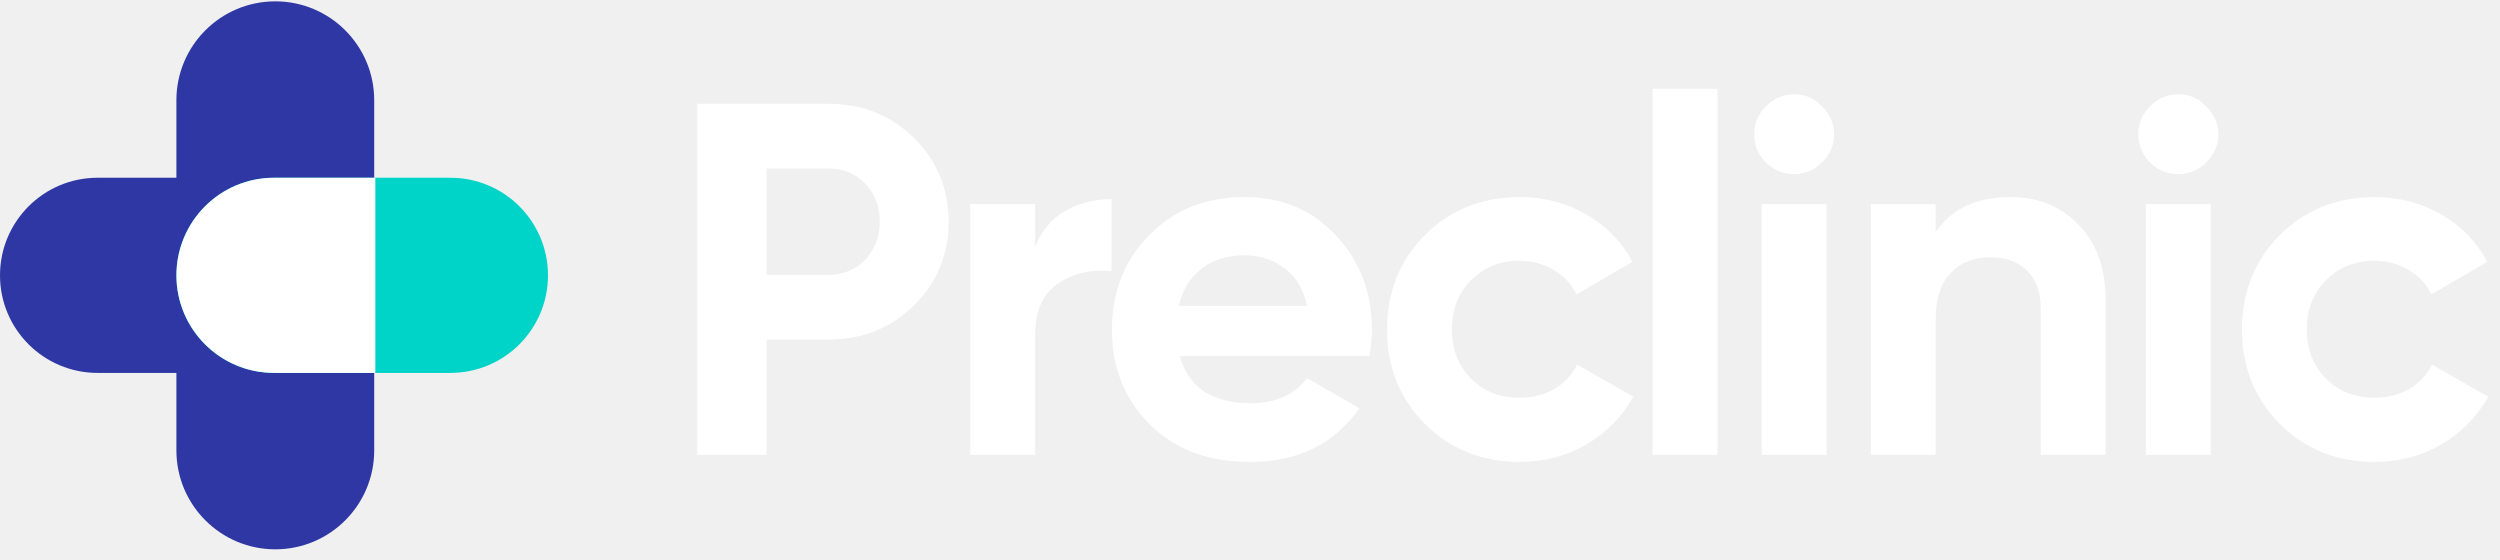
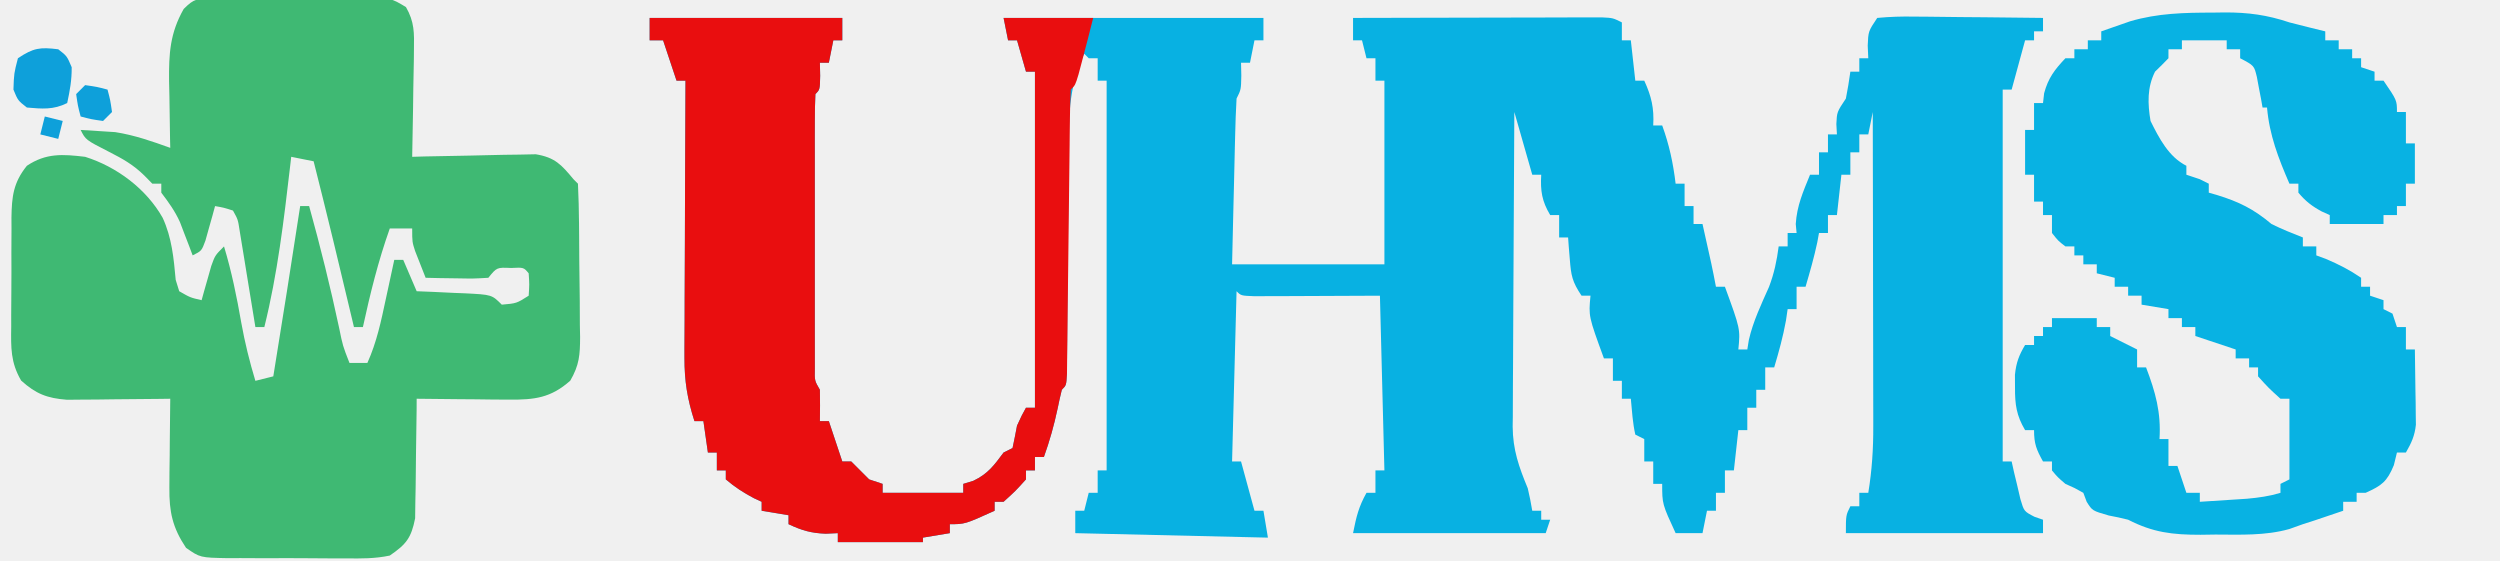
- <svg xmlns="http://www.w3.org/2000/svg" width="134" height="30" viewBox="0 0 134 30" fill="none">
-   <path d="M20.058 24.142C20.058 27.07 17.684 29.444 14.757 29.444C11.829 29.444 9.455 27.07 9.455 24.142L9.455 5.373C9.455 2.445 11.829 0.072 14.757 0.072C17.684 0.072 20.058 2.445 20.058 5.373L20.058 24.142Z" fill="#2E37A4" />
-   <path d="M14.887 9.527C17.776 9.527 20.118 11.869 20.118 14.758C20.118 17.646 17.776 19.988 14.887 19.988L5.231 19.988C2.342 19.988 0 17.646 0 14.758C0 11.869 2.342 9.527 5.231 9.527L14.887 9.527Z" fill="#2E37A4" />
-   <path d="M24.141 9.527C27.03 9.527 29.372 11.869 29.372 14.758C29.372 17.646 27.03 19.988 24.141 19.988L14.686 19.988C11.797 19.988 9.455 17.646 9.455 14.758C9.455 11.869 11.797 9.527 14.686 9.527L24.141 9.527Z" fill="#00D3C7" />
-   <path d="M20.118 9.527L20.118 19.988L14.686 19.988C11.798 19.988 9.456 17.646 9.456 14.758C9.456 11.869 11.798 9.527 14.686 9.527L20.118 9.527Z" fill="white" />
-   <path d="M44.405 5.564C46.219 5.564 47.746 6.174 48.986 7.392C50.225 8.611 50.845 10.107 50.845 11.882C50.845 13.656 50.225 15.152 48.986 16.371C47.746 17.589 46.219 18.199 44.405 18.199H41.091V24.381H37.372V5.564H44.405ZM44.405 14.731C45.195 14.731 45.851 14.462 46.372 13.925C46.893 13.369 47.153 12.688 47.153 11.882C47.153 11.057 46.893 10.376 46.372 9.838C45.851 9.301 45.195 9.032 44.405 9.032H41.091V14.731H44.405Z" fill="white" />
-   <path d="M55.482 13.252C55.806 12.392 56.336 11.747 57.072 11.317C57.827 10.887 58.662 10.672 59.578 10.672V14.543C58.518 14.417 57.566 14.632 56.722 15.188C55.895 15.743 55.482 16.666 55.482 17.957V24.381H52.006V10.941H55.482V13.252Z" fill="white" />
-   <path d="M63.24 19.086C63.707 20.77 64.973 21.613 67.039 21.613C68.368 21.613 69.374 21.165 70.057 20.269L72.859 21.881C71.53 23.799 69.572 24.758 66.985 24.758C64.758 24.758 62.97 24.086 61.623 22.742C60.276 21.398 59.602 19.704 59.602 17.661C59.602 15.636 60.267 13.951 61.596 12.607C62.925 11.245 64.632 10.564 66.716 10.564C68.692 10.564 70.317 11.245 71.593 12.607C72.886 13.969 73.533 15.654 73.533 17.661C73.533 18.109 73.488 18.584 73.398 19.086H63.24ZM63.186 16.398H70.057C69.859 15.484 69.446 14.803 68.817 14.355C68.207 13.907 67.506 13.682 66.716 13.682C65.782 13.682 65.009 13.925 64.398 14.408C63.788 14.874 63.383 15.537 63.186 16.398Z" fill="white" />
-   <path d="M81.459 24.758C79.429 24.758 77.731 24.077 76.366 22.715C75.019 21.353 74.345 19.668 74.345 17.661C74.345 15.654 75.019 13.969 76.366 12.607C77.731 11.245 79.429 10.564 81.459 10.564C82.77 10.564 83.965 10.878 85.043 11.505C86.121 12.132 86.938 12.975 87.495 14.032L84.504 15.779C84.234 15.224 83.821 14.785 83.264 14.462C82.725 14.139 82.115 13.978 81.432 13.978C80.39 13.978 79.528 14.328 78.845 15.027C78.163 15.708 77.821 16.586 77.821 17.661C77.821 18.718 78.163 19.596 78.845 20.295C79.528 20.976 80.39 21.317 81.432 21.317C82.133 21.317 82.752 21.165 83.291 20.86C83.848 20.537 84.261 20.098 84.531 19.543L87.549 21.263C86.956 22.32 86.121 23.172 85.043 23.817C83.965 24.444 82.77 24.758 81.459 24.758Z" fill="white" />
-   <path d="M88.579 24.381V4.758H92.055V24.381H88.579Z" fill="white" />
-   <path d="M96.152 9.328C95.578 9.328 95.075 9.122 94.643 8.709C94.23 8.279 94.024 7.778 94.024 7.204C94.024 6.631 94.23 6.129 94.643 5.699C95.075 5.269 95.578 5.054 96.152 5.054C96.745 5.054 97.248 5.269 97.661 5.699C98.092 6.129 98.308 6.631 98.308 7.204C98.308 7.778 98.092 8.279 97.661 8.709C97.248 9.122 96.745 9.328 96.152 9.328ZM94.428 24.381V10.941H97.904V24.381H94.428Z" fill="white" />
-   <path d="M107.768 10.564C109.241 10.564 110.453 11.057 111.405 12.043C112.376 13.028 112.861 14.39 112.861 16.129V24.381H109.385V16.559C109.385 15.663 109.142 14.982 108.657 14.516C108.172 14.032 107.525 13.79 106.717 13.79C105.819 13.79 105.1 14.068 104.561 14.623C104.022 15.179 103.753 16.012 103.753 17.123V24.381H100.277V10.941H103.753V12.446C104.597 11.191 105.936 10.564 107.768 10.564Z" fill="white" />
-   <path d="M116.745 9.328C116.17 9.328 115.667 9.122 115.236 8.709C114.823 8.279 114.616 7.778 114.616 7.204C114.616 6.631 114.823 6.129 115.236 5.699C115.667 5.269 116.17 5.054 116.745 5.054C117.338 5.054 117.84 5.269 118.254 5.699C118.685 6.129 118.9 6.631 118.9 7.204C118.9 7.778 118.685 8.279 118.254 8.709C117.84 9.122 117.338 9.328 116.745 9.328ZM115.02 24.381V10.941H118.496V24.381H115.02Z" fill="white" />
-   <path d="M127.282 24.758C125.252 24.758 123.555 24.077 122.19 22.715C120.842 21.353 120.169 19.668 120.169 17.661C120.169 15.654 120.842 13.969 122.19 12.607C123.555 11.245 125.252 10.564 127.282 10.564C128.594 10.564 129.788 10.878 130.866 11.505C131.944 12.132 132.761 12.975 133.318 14.032L130.327 15.779C130.058 15.224 129.645 14.785 129.088 14.462C128.549 14.139 127.938 13.978 127.255 13.978C126.214 13.978 125.351 14.328 124.669 15.027C123.986 15.708 123.645 16.586 123.645 17.661C123.645 18.718 123.986 19.596 124.669 20.295C125.351 20.976 126.214 21.317 127.255 21.317C127.956 21.317 128.576 21.165 129.115 20.86C129.672 20.537 130.085 20.098 130.354 19.543L133.372 21.263C132.779 22.32 131.944 23.172 130.866 23.817C129.788 24.444 128.594 24.758 127.282 24.758Z" fill="white" />
+ <svg xmlns="http://www.w3.org/2000/svg" version="1.1" width="558" height="125">
+   <path d="M0 0 C14.19 0 28.38 0 43 0 C43 1.65 43 3.3 43 5 C42.34 5 41.68 5 41 5 C40.67 6.65 40.34 8.3 40 10 C39.34 10 38.68 10 38 10 C38.021 10.969 38.041 11.939 38.062 12.938 C38 16 38 16 37 17 C36.901 18.984 36.872 20.971 36.871 22.957 C36.866 24.869 36.866 24.869 36.861 26.82 C36.863 28.222 36.865 29.625 36.867 31.027 C36.867 32.456 36.866 33.885 36.864 35.313 C36.863 38.312 36.865 41.311 36.87 44.309 C36.875 48.158 36.872 52.006 36.866 55.854 C36.862 58.806 36.864 61.758 36.866 64.71 C36.867 66.129 36.866 67.548 36.864 68.967 C36.861 70.949 36.866 72.931 36.871 74.914 C36.871 76.043 36.872 77.173 36.873 78.337 C36.819 80.975 36.819 80.975 38 83 C38.04 85.333 38.043 87.667 38 90 C38.66 90 39.32 90 40 90 C40.99 92.97 41.98 95.94 43 99 C43.66 99 44.32 99 45 99 C46.333 100.333 47.667 101.667 49 103 C49.99 103.33 50.98 103.66 52 104 C52 104.66 52 105.32 52 106 C57.94 106 63.88 106 70 106 C70 105.34 70 104.68 70 104 C70.743 103.773 71.485 103.546 72.25 103.312 C75.522 101.751 76.86 99.878 79 97 C79.66 96.67 80.32 96.34 81 96 C81.359 94.339 81.689 92.671 82 91 C83.062 88.688 83.062 88.688 84 87 C84.66 87 85.32 87 86 87 C86 62.25 86 37.5 86 12 C85.34 12 84.68 12 84 12 C83.34 9.69 82.68 7.38 82 5 C81.34 5 80.68 5 80 5 C79.505 2.525 79.505 2.525 79 0 C98.14 0 117.28 0 137 0 C137 1.65 137 3.3 137 5 C136.34 5 135.68 5 135 5 C134.67 6.65 134.34 8.3 134 10 C133.34 10 132.68 10 132 10 C132.031 11.423 132.031 11.423 132.062 12.875 C132 16 132 16 131 18 C130.843 20.769 130.742 23.517 130.684 26.289 C130.652 27.517 130.652 27.517 130.621 28.769 C130.555 31.388 130.496 34.006 130.438 36.625 C130.394 38.398 130.351 40.172 130.307 41.945 C130.199 46.297 130.1 50.648 130 55 C141.22 55 152.44 55 164 55 C164 41.47 164 27.94 164 14 C163.34 14 162.68 14 162 14 C162 12.35 162 10.7 162 9 C161.34 9 160.68 9 160 9 C159.67 7.68 159.34 6.36 159 5 C158.34 5 157.68 5 157 5 C157 3.35 157 1.7 157 0 C164.528 -0.023 172.055 -0.041 179.583 -0.052 C183.078 -0.057 186.574 -0.064 190.069 -0.075 C194.085 -0.088 198.101 -0.093 202.117 -0.098 C204.005 -0.105 204.005 -0.105 205.93 -0.113 C207.091 -0.113 208.252 -0.113 209.449 -0.114 C210.475 -0.116 211.501 -0.118 212.558 -0.12 C215 0 215 0 217 1 C217 2.32 217 3.64 217 5 C217.66 5 218.32 5 219 5 C219.33 7.97 219.66 10.94 220 14 C220.66 14 221.32 14 222 14 C223.604 17.508 224.22 20.144 224 24 C224.66 24 225.32 24 226 24 C227.583 28.326 228.451 32.429 229 37 C229.66 37 230.32 37 231 37 C231 38.65 231 40.3 231 42 C231.66 42 232.32 42 233 42 C233 43.32 233 44.64 233 46 C233.66 46 234.32 46 235 46 C237.112 55.41 237.112 55.41 238 60 C238.66 60 239.32 60 240 60 C243.444 69.41 243.444 69.41 243 74 C243.66 74 244.32 74 245 74 C245.113 73.297 245.227 72.595 245.344 71.871 C246.301 67.684 248.106 63.95 249.844 60.035 C250.999 57.004 251.579 54.208 252 51 C252.66 51 253.32 51 254 51 C254 50.01 254 49.02 254 48 C254.66 48 255.32 48 256 48 C255.938 47.34 255.876 46.68 255.812 46 C256.068 41.909 257.457 38.793 259 35 C259.66 35 260.32 35 261 35 C261 33.35 261 31.7 261 30 C261.66 30 262.32 30 263 30 C263 28.68 263 27.36 263 26 C263.66 26 264.32 26 265 26 C264.938 24.855 264.938 24.855 264.875 23.688 C265 21 265 21 267 18 C267.39 16.01 267.732 14.01 268 12 C268.66 12 269.32 12 270 12 C270 11.01 270 10.02 270 9 C270.66 9 271.32 9 272 9 C271.938 7.608 271.938 7.608 271.875 6.188 C272 3 272 3 274 0 C276.837 -0.267 279.454 -0.348 282.289 -0.293 C283.107 -0.289 283.926 -0.284 284.769 -0.28 C287.388 -0.263 290.006 -0.226 292.625 -0.188 C294.398 -0.172 296.172 -0.159 297.945 -0.146 C302.297 -0.113 306.648 -0.062 311 0 C311 0.99 311 1.98 311 3 C310.34 3 309.68 3 309 3 C309 3.66 309 4.32 309 5 C308.34 5 307.68 5 307 5 C305.515 10.445 305.515 10.445 304 16 C303.34 16 302.68 16 302 16 C302 43.39 302 70.78 302 99 C302.66 99 303.32 99 304 99 C304.255 100.156 304.255 100.156 304.516 101.336 C304.758 102.339 305 103.342 305.25 104.375 C305.482 105.373 305.714 106.37 305.953 107.398 C306.762 110.135 306.762 110.135 309.109 111.352 C309.733 111.566 310.357 111.78 311 112 C311 112.99 311 113.98 311 115 C296.48 115 281.96 115 267 115 C267 111 267 111 268 109 C268.66 109 269.32 109 270 109 C270 108.01 270 107.02 270 106 C270.66 106 271.32 106 272 106 C272.823 100.984 273.139 96.131 273.114 91.045 C273.114 89.902 273.114 89.902 273.114 88.737 C273.113 86.242 273.106 83.748 273.098 81.254 C273.096 79.515 273.094 77.776 273.093 76.038 C273.09 71.479 273.08 66.92 273.069 62.362 C273.058 57.703 273.054 53.044 273.049 48.385 C273.038 39.256 273.021 30.128 273 21 C272.67 22.65 272.34 24.3 272 26 C271.34 26 270.68 26 270 26 C270 27.32 270 28.64 270 30 C269.34 30 268.68 30 268 30 C268 31.65 268 33.3 268 35 C267.34 35 266.68 35 266 35 C265.67 37.97 265.34 40.94 265 44 C264.34 44 263.68 44 263 44 C263 45.32 263 46.64 263 48 C262.34 48 261.68 48 261 48 C260.876 48.681 260.752 49.361 260.625 50.062 C259.909 53.428 258.971 56.7 258 60 C257.34 60 256.68 60 256 60 C256 61.65 256 63.3 256 65 C255.34 65 254.68 65 254 65 C253.814 66.268 253.814 66.268 253.625 67.562 C252.972 71.152 252.048 74.508 251 78 C250.34 78 249.68 78 249 78 C249 79.65 249 81.3 249 83 C248.34 83 247.68 83 247 83 C247 84.32 247 85.64 247 87 C246.34 87 245.68 87 245 87 C245 88.65 245 90.3 245 92 C244.34 92 243.68 92 243 92 C242.67 94.97 242.34 97.94 242 101 C241.34 101 240.68 101 240 101 C240 102.65 240 104.3 240 106 C239.34 106 238.68 106 238 106 C238 107.32 238 108.64 238 110 C237.34 110 236.68 110 236 110 C235.67 111.65 235.34 113.3 235 115 C233.02 115 231.04 115 229 115 C226 108.5 226 108.5 226 104 C225.34 104 224.68 104 224 104 C224 102.35 224 100.7 224 99 C223.34 99 222.68 99 222 99 C222 97.35 222 95.7 222 94 C221.34 93.67 220.68 93.34 220 93 C219.406 90.351 219.258 87.708 219 85 C218.34 85 217.68 85 217 85 C217 83.68 217 82.36 217 81 C216.34 81 215.68 81 215 81 C215 79.35 215 77.7 215 76 C214.34 76 213.68 76 213 76 C209.556 66.59 209.556 66.59 210 62 C209.34 62 208.68 62 208 62 C205.892 58.838 205.662 57.493 205.375 53.812 C205.263 52.461 205.263 52.461 205.148 51.082 C205.099 50.395 205.05 49.708 205 49 C204.34 49 203.68 49 203 49 C203 47.35 203 45.7 203 44 C202.34 44 201.68 44 201 44 C199.142 40.865 198.799 38.625 199 35 C198.34 35 197.68 35 197 35 C195.02 28.07 195.02 28.07 193 21 C192.932 30.771 192.877 40.542 192.845 50.313 C192.829 54.851 192.808 59.388 192.774 63.926 C192.741 68.309 192.723 72.692 192.715 77.075 C192.71 78.743 192.699 80.411 192.683 82.079 C192.661 84.425 192.658 86.77 192.659 89.115 C192.649 89.797 192.638 90.479 192.627 91.182 C192.66 96.433 194.03 100.217 196 105 C196.38 106.657 196.738 108.321 197 110 C197.66 110 198.32 110 199 110 C199 110.66 199 111.32 199 112 C199.66 112 200.32 112 201 112 C200.67 112.99 200.34 113.98 200 115 C185.81 115 171.62 115 157 115 C157.751 111.244 158.24 109.168 160 106 C160.66 106 161.32 106 162 106 C162 104.35 162 102.7 162 101 C162.66 101 163.32 101 164 101 C163.67 88.13 163.34 75.26 163 62 C152.843 62.04 152.843 62.04 142.686 62.09 C141.43 62.093 140.173 62.095 138.879 62.098 C136.939 62.106 136.939 62.106 134.959 62.114 C132 62 132 62 131 61 C130.67 73.54 130.34 86.08 130 99 C130.66 99 131.32 99 132 99 C132.99 102.63 133.98 106.26 135 110 C135.66 110 136.32 110 137 110 C137.33 111.98 137.66 113.96 138 116 C123.81 115.67 109.62 115.34 95 115 C95 113.35 95 111.7 95 110 C95.66 110 96.32 110 97 110 C97.495 108.02 97.495 108.02 98 106 C98.66 106 99.32 106 100 106 C100 104.35 100 102.7 100 101 C100.66 101 101.32 101 102 101 C102 72.29 102 43.58 102 14 C101.34 14 100.68 14 100 14 C100 12.35 100 10.7 100 9 C99.34 9 98.68 9 98 9 C97.505 8.505 97.505 8.505 97 8 C93.352 15.571 93.542 22.913 93.523 31.184 C93.509 32.65 93.493 34.115 93.476 35.581 C93.435 39.416 93.409 43.251 93.389 47.086 C93.353 53.248 93.292 59.411 93.23 65.573 C93.211 67.725 93.199 69.877 93.189 72.029 C93.173 73.972 93.173 73.972 93.158 75.955 C93.148 77.674 93.148 77.674 93.138 79.428 C93 82 93 82 92 83 C91.652 84.388 91.347 85.786 91.062 87.188 C90.275 90.894 89.282 94.428 88 98 C87.34 98 86.68 98 86 98 C86 98.99 86 99.98 86 101 C85.34 101 84.68 101 84 101 C84 101.66 84 102.32 84 103 C81.625 105.625 81.625 105.625 79 108 C78.34 108 77.68 108 77 108 C77 108.66 77 109.32 77 110 C70.375 113 70.375 113 67 113 C67 113.66 67 114.32 67 115 C65.02 115.33 63.04 115.66 61 116 C61 116.33 61 116.66 61 117 C54.73 117 48.46 117 42 117 C42 116.34 42 115.68 42 115 C41.113 115.041 40.226 115.082 39.312 115.125 C36.027 115.001 33.946 114.386 31 113 C31 112.34 31 111.68 31 111 C29.02 110.67 27.04 110.34 25 110 C25 109.34 25 108.68 25 108 C24.422 107.732 23.845 107.464 23.25 107.188 C20.944 105.971 18.979 104.697 17 103 C17 102.34 17 101.68 17 101 C16.34 101 15.68 101 15 101 C15 99.68 15 98.36 15 97 C14.34 97 13.68 97 13 97 C12.67 94.69 12.34 92.38 12 90 C11.34 90 10.68 90 10 90 C8.425 85.121 7.754 81.049 7.773 75.871 C7.773 75.197 7.772 74.523 7.772 73.829 C7.773 71.627 7.789 69.425 7.805 67.223 C7.808 65.686 7.811 64.149 7.813 62.612 C7.821 58.586 7.84 54.56 7.863 50.534 C7.883 46.418 7.892 42.302 7.902 38.186 C7.924 30.124 7.958 22.062 8 14 C7.34 14 6.68 14 6 14 C5.01 11.03 4.02 8.06 3 5 C2.01 5 1.02 5 0 5 C0 3.35 0 1.7 0 0 Z " fill="#08B1E2" transform="translate(145,4)" />
+   <path d="M0 0 C1.332 -0.019 1.332 -0.019 2.691 -0.039 C4.133 -0.042 4.133 -0.042 5.604 -0.045 C6.591 -0.052 7.577 -0.059 8.593 -0.066 C10.683 -0.076 12.773 -0.08 14.863 -0.08 C18.061 -0.084 21.258 -0.121 24.456 -0.159 C26.484 -0.165 28.513 -0.169 30.542 -0.17 C31.499 -0.185 32.456 -0.199 33.443 -0.214 C39.946 -0.169 39.946 -0.169 43.316 1.871 C45.229 5.203 45.159 7.631 45.096 11.462 C45.091 12.145 45.085 12.827 45.079 13.53 C45.057 15.701 45.007 17.87 44.956 20.041 C44.935 21.516 44.917 22.991 44.901 24.466 C44.857 28.075 44.788 31.683 44.706 35.291 C45.618 35.264 46.531 35.238 47.472 35.211 C50.873 35.126 54.274 35.063 57.676 35.016 C59.145 34.991 60.615 34.957 62.084 34.913 C64.201 34.852 66.318 34.824 68.436 34.802 C69.709 34.776 70.981 34.75 72.292 34.723 C76.573 35.435 77.976 37.012 80.706 40.291 C81.036 40.621 81.366 40.951 81.706 41.291 C81.844 44.262 81.919 47.208 81.944 50.181 C81.952 51.078 81.96 51.975 81.968 52.899 C81.982 54.802 81.993 56.705 82.001 58.608 C82.018 61.515 82.062 64.42 82.106 67.326 C82.116 69.173 82.125 71.021 82.131 72.869 C82.149 73.737 82.166 74.604 82.184 75.499 C82.17 79.482 82.02 81.747 79.991 85.254 C75.665 89.108 71.993 89.54 66.311 89.486 C65.109 89.479 63.907 89.473 62.668 89.466 C60.8 89.441 60.8 89.441 58.893 89.416 C57.628 89.407 56.363 89.397 55.059 89.388 C51.941 89.365 48.823 89.332 45.706 89.291 C45.701 90.173 45.697 91.056 45.693 91.965 C45.666 95.255 45.617 98.544 45.553 101.833 C45.53 103.254 45.515 104.675 45.51 106.096 C45.501 108.145 45.46 110.191 45.413 112.24 C45.397 113.47 45.381 114.701 45.365 115.969 C44.494 120.356 43.397 121.763 39.706 124.291 C36.444 124.989 33.277 124.968 29.952 124.919 C28.545 124.923 28.545 124.923 27.11 124.927 C25.132 124.926 23.154 124.912 21.177 124.887 C18.149 124.853 15.125 124.867 12.098 124.886 C10.174 124.879 8.25 124.87 6.327 124.857 C5.422 124.862 4.518 124.867 3.587 124.872 C-2.626 124.755 -2.626 124.755 -5.771 122.568 C-8.798 118.044 -9.543 114.54 -9.49 109.115 C-9.483 107.958 -9.477 106.801 -9.47 105.609 C-9.453 104.411 -9.437 103.213 -9.419 101.978 C-9.41 100.761 -9.401 99.543 -9.392 98.289 C-9.369 95.289 -9.336 92.29 -9.294 89.291 C-10.056 89.301 -10.817 89.311 -11.602 89.322 C-15.062 89.364 -18.522 89.39 -21.982 89.416 C-23.18 89.432 -24.378 89.449 -25.613 89.466 C-26.77 89.473 -27.927 89.479 -29.119 89.486 C-30.713 89.502 -30.713 89.502 -32.34 89.518 C-36.768 89.177 -39.268 88.216 -42.576 85.232 C-44.952 81.165 -44.853 77.859 -44.791 73.228 C-44.792 72.359 -44.793 71.49 -44.795 70.595 C-44.793 68.763 -44.782 66.93 -44.761 65.098 C-44.732 62.3 -44.74 59.503 -44.753 56.705 C-44.747 54.921 -44.739 53.137 -44.728 51.353 C-44.731 50.52 -44.734 49.686 -44.737 48.827 C-44.662 44.175 -44.328 41.052 -41.294 37.291 C-37.007 34.432 -33.326 34.692 -28.294 35.291 C-21.245 37.506 -14.617 42.45 -10.982 48.916 C-8.94 53.343 -8.513 57.933 -8.08 62.751 C-7.691 64.008 -7.691 64.008 -7.294 65.291 C-4.824 66.713 -4.824 66.713 -2.294 67.291 C-2.101 66.592 -1.908 65.893 -1.708 65.173 C-1.448 64.263 -1.188 63.353 -0.919 62.416 C-0.664 61.511 -0.409 60.606 -0.146 59.673 C0.706 57.291 0.706 57.291 2.706 55.291 C4.409 60.928 5.551 66.534 6.561 72.33 C7.355 76.75 8.406 80.99 9.706 85.291 C11.686 84.796 11.686 84.796 13.706 84.291 C16.764 65.3 16.764 65.3 19.706 46.291 C20.366 46.291 21.026 46.291 21.706 46.291 C24.204 55.302 26.45 64.326 28.398 73.474 C29.217 77.492 29.217 77.492 30.706 81.291 C32.026 81.291 33.346 81.291 34.706 81.291 C36.796 76.667 37.779 71.913 38.831 66.978 C39.012 66.142 39.194 65.306 39.381 64.445 C39.827 62.394 40.267 60.342 40.706 58.291 C41.366 58.291 42.026 58.291 42.706 58.291 C43.696 60.601 44.686 62.911 45.706 65.291 C47.512 65.364 47.512 65.364 49.354 65.439 C50.93 65.514 52.505 65.59 54.081 65.666 C54.875 65.696 55.669 65.727 56.487 65.759 C62.479 66.064 62.479 66.064 64.706 68.291 C68.012 68.001 68.012 68.001 70.706 66.291 C70.872 63.791 70.872 63.791 70.706 61.291 C69.594 59.959 69.594 59.959 66.768 60.103 C63.597 59.958 63.597 59.958 61.706 62.291 C58.448 62.486 58.448 62.486 54.581 62.416 C52.659 62.388 52.659 62.388 50.698 62.361 C49.71 62.338 48.723 62.314 47.706 62.291 C47.199 61.022 46.701 59.751 46.206 58.478 C45.927 57.77 45.649 57.063 45.362 56.333 C44.706 54.291 44.706 54.291 44.706 51.291 C43.056 51.291 41.406 51.291 39.706 51.291 C37.133 58.519 35.339 65.797 33.706 73.291 C33.046 73.291 32.386 73.291 31.706 73.291 C31.575 72.738 31.445 72.186 31.31 71.617 C28.52 59.821 25.681 48.041 22.706 36.291 C21.056 35.961 19.406 35.631 17.706 35.291 C17.63 35.944 17.555 36.598 17.478 37.271 C16.066 49.409 14.654 61.413 11.706 73.291 C11.046 73.291 10.386 73.291 9.706 73.291 C9.59 72.574 9.474 71.857 9.354 71.119 C8.829 67.884 8.299 64.65 7.768 61.416 C7.494 59.724 7.494 59.724 7.215 57.998 C7.038 56.921 6.861 55.845 6.678 54.736 C6.516 53.741 6.354 52.746 6.186 51.721 C5.818 49.294 5.818 49.294 4.706 47.291 C2.681 46.638 2.681 46.638 0.706 46.291 C0.512 47.001 0.319 47.711 0.12 48.443 C-0.141 49.362 -0.401 50.281 -0.669 51.228 C-0.925 52.145 -1.18 53.061 -1.443 54.005 C-2.294 56.291 -2.294 56.291 -4.294 57.291 C-4.548 56.615 -4.802 55.94 -5.064 55.244 C-5.408 54.352 -5.752 53.46 -6.107 52.541 C-6.443 51.659 -6.78 50.777 -7.126 49.869 C-8.263 47.359 -9.639 45.473 -11.294 43.291 C-11.294 42.631 -11.294 41.971 -11.294 41.291 C-11.954 41.291 -12.614 41.291 -13.294 41.291 C-13.878 40.695 -14.462 40.099 -15.064 39.486 C-17.532 37.056 -19.905 35.735 -22.982 34.166 C-28.188 31.504 -28.188 31.504 -29.294 29.291 C-27.648 29.38 -26.002 29.488 -24.357 29.603 C-23.44 29.661 -22.524 29.719 -21.58 29.779 C-17.292 30.447 -13.367 31.824 -9.294 33.291 C-9.31 32.6 -9.326 31.91 -9.342 31.198 C-9.405 28.042 -9.444 24.885 -9.482 21.728 C-9.507 20.642 -9.532 19.556 -9.558 18.437 C-9.615 12.251 -9.368 7.716 -6.294 2.291 C-3.882 -0.122 -3.299 0.032 0 0 Z " fill="#3FB973" transform="translate(47.29443,-0.2905273)" />
+   <path d="M0 0 C0.868 -0.012 1.736 -0.024 2.631 -0.037 C7.813 -0.049 12.1 0.519 17.062 2.188 C18.539 2.572 20.018 2.949 21.5 3.312 C22.676 3.601 23.851 3.89 25.062 4.188 C25.062 4.848 25.062 5.508 25.062 6.188 C26.052 6.188 27.043 6.188 28.062 6.188 C28.062 6.848 28.062 7.508 28.062 8.188 C29.052 8.188 30.043 8.188 31.062 8.188 C31.062 8.848 31.062 9.508 31.062 10.188 C31.723 10.188 32.383 10.188 33.062 10.188 C33.062 10.848 33.062 11.508 33.062 12.188 C34.053 12.518 35.042 12.848 36.062 13.188 C36.062 13.848 36.062 14.508 36.062 15.188 C36.722 15.188 37.383 15.188 38.062 15.188 C41.062 19.572 41.062 19.572 41.062 22.188 C41.722 22.188 42.383 22.188 43.062 22.188 C43.062 24.497 43.062 26.808 43.062 29.188 C43.722 29.188 44.383 29.188 45.062 29.188 C45.062 32.157 45.062 35.127 45.062 38.188 C44.403 38.188 43.742 38.188 43.062 38.188 C43.062 39.837 43.062 41.487 43.062 43.188 C42.403 43.188 41.742 43.188 41.062 43.188 C41.062 43.847 41.062 44.508 41.062 45.188 C40.072 45.188 39.083 45.188 38.062 45.188 C38.062 45.847 38.062 46.508 38.062 47.188 C34.102 47.188 30.142 47.188 26.062 47.188 C26.062 46.528 26.062 45.867 26.062 45.188 C25.464 44.919 24.866 44.651 24.25 44.375 C22.064 43.188 20.649 42.092 19.062 40.188 C19.062 39.528 19.062 38.867 19.062 38.188 C18.402 38.188 17.742 38.188 17.062 38.188 C14.608 32.514 12.6 27.369 12.062 21.188 C11.732 21.188 11.402 21.188 11.062 21.188 C10.953 20.561 10.843 19.935 10.73 19.289 C10.493 18.063 10.493 18.063 10.25 16.812 C10.099 16 9.948 15.188 9.793 14.352 C9.187 11.829 9.187 11.829 6.062 10.188 C6.062 9.527 6.062 8.867 6.062 8.188 C5.072 8.188 4.082 8.188 3.062 8.188 C3.062 7.527 3.062 6.867 3.062 6.188 C-0.237 6.188 -3.538 6.188 -6.938 6.188 C-6.938 6.848 -6.938 7.508 -6.938 8.188 C-7.928 8.188 -8.918 8.188 -9.938 8.188 C-9.938 8.848 -9.938 9.508 -9.938 10.188 C-10.916 11.209 -11.917 12.208 -12.938 13.188 C-14.709 16.73 -14.587 20.33 -13.938 24.188 C-12.035 28.022 -9.865 32.224 -5.938 34.188 C-5.938 34.847 -5.938 35.508 -5.938 36.188 C-4.947 36.517 -3.958 36.847 -2.938 37.188 C-1.948 37.682 -1.948 37.682 -0.938 38.188 C-0.938 38.847 -0.938 39.508 -0.938 40.188 C-0.346 40.358 0.246 40.528 0.855 40.703 C5.791 42.217 9.079 43.833 13.062 47.188 C15.358 48.328 17.672 49.25 20.062 50.188 C20.062 50.847 20.062 51.508 20.062 52.188 C21.052 52.188 22.043 52.188 23.062 52.188 C23.062 52.847 23.062 53.508 23.062 54.188 C23.784 54.456 24.506 54.724 25.25 55 C28.06 56.187 30.547 57.462 33.062 59.188 C33.062 59.847 33.062 60.508 33.062 61.188 C33.722 61.188 34.383 61.188 35.062 61.188 C35.062 61.847 35.062 62.508 35.062 63.188 C36.547 63.682 36.547 63.682 38.062 64.188 C38.062 64.847 38.062 65.507 38.062 66.188 C38.722 66.517 39.383 66.847 40.062 67.188 C40.392 68.177 40.722 69.168 41.062 70.188 C41.722 70.188 42.383 70.188 43.062 70.188 C43.062 71.838 43.062 73.487 43.062 75.188 C43.722 75.188 44.383 75.188 45.062 75.188 C45.121 78.271 45.156 81.354 45.188 84.438 C45.204 85.31 45.221 86.183 45.238 87.082 C45.245 87.926 45.251 88.771 45.258 89.641 C45.268 90.416 45.279 91.191 45.29 91.989 C45.036 94.446 44.287 96.061 43.062 98.188 C42.403 98.188 41.742 98.188 41.062 98.188 C40.836 99.116 40.609 100.044 40.375 101 C38.845 104.717 37.665 105.567 34.062 107.188 C33.403 107.188 32.742 107.188 32.062 107.188 C32.062 107.847 32.062 108.507 32.062 109.188 C31.073 109.188 30.082 109.188 29.062 109.188 C29.062 109.847 29.062 110.507 29.062 111.188 C27.709 111.648 26.355 112.106 25 112.562 C24.246 112.818 23.492 113.073 22.715 113.336 C21.84 113.617 20.964 113.898 20.062 114.188 C18.564 114.723 18.564 114.723 17.035 115.27 C11.66 116.781 6.101 116.516 0.562 116.5 C-0.54 116.516 -1.642 116.532 -2.777 116.549 C-9.031 116.553 -13.383 116.048 -18.938 113.188 C-20.365 112.831 -21.802 112.508 -23.25 112.25 C-26.938 111.188 -26.938 111.188 -28.188 109.188 C-28.435 108.528 -28.683 107.868 -28.938 107.188 C-30.871 106.096 -30.871 106.096 -32.938 105.188 C-34.688 103.688 -34.688 103.688 -35.938 102.188 C-35.938 101.528 -35.938 100.868 -35.938 100.188 C-36.597 100.188 -37.258 100.188 -37.938 100.188 C-39.398 97.54 -39.938 96.293 -39.938 93.188 C-40.597 93.188 -41.258 93.188 -41.938 93.188 C-43.875 89.927 -44.208 87.459 -44.188 83.688 C-44.193 82.749 -44.198 81.811 -44.203 80.844 C-43.933 78.147 -43.311 76.498 -41.938 74.188 C-41.278 74.188 -40.617 74.188 -39.938 74.188 C-39.938 73.528 -39.938 72.868 -39.938 72.188 C-39.278 72.188 -38.617 72.188 -37.938 72.188 C-37.938 71.528 -37.938 70.868 -37.938 70.188 C-37.278 70.188 -36.617 70.188 -35.938 70.188 C-35.938 69.528 -35.938 68.868 -35.938 68.188 C-32.638 68.188 -29.337 68.188 -25.938 68.188 C-25.938 68.847 -25.938 69.507 -25.938 70.188 C-24.948 70.188 -23.957 70.188 -22.938 70.188 C-22.938 70.847 -22.938 71.507 -22.938 72.188 C-22.319 72.497 -21.7 72.806 -21.062 73.125 C-19.688 73.812 -18.312 74.5 -16.938 75.188 C-16.938 76.507 -16.938 77.828 -16.938 79.188 C-16.277 79.188 -15.617 79.188 -14.938 79.188 C-12.832 84.715 -11.559 89.257 -11.938 95.188 C-11.277 95.188 -10.617 95.188 -9.938 95.188 C-9.938 97.168 -9.938 99.147 -9.938 101.188 C-9.277 101.188 -8.617 101.188 -7.938 101.188 C-7.277 103.168 -6.617 105.147 -5.938 107.188 C-4.947 107.188 -3.958 107.188 -2.938 107.188 C-2.938 107.847 -2.938 108.507 -2.938 109.188 C-0.687 109.046 1.563 108.899 3.812 108.75 C5.065 108.669 6.318 108.588 7.609 108.504 C10.246 108.262 12.543 107.945 15.062 107.188 C15.062 106.528 15.062 105.868 15.062 105.188 C15.723 104.858 16.383 104.528 17.062 104.188 C17.062 98.248 17.062 92.308 17.062 86.188 C16.402 86.188 15.742 86.188 15.062 86.188 C12.438 83.812 12.438 83.812 10.062 81.188 C10.062 80.528 10.062 79.868 10.062 79.188 C9.402 79.188 8.742 79.188 8.062 79.188 C8.062 78.528 8.062 77.868 8.062 77.188 C7.072 77.188 6.082 77.188 5.062 77.188 C5.062 76.528 5.062 75.868 5.062 75.188 C2.092 74.198 -0.877 73.207 -3.938 72.188 C-3.938 71.528 -3.938 70.868 -3.938 70.188 C-4.928 70.188 -5.918 70.188 -6.938 70.188 C-6.938 69.528 -6.938 68.868 -6.938 68.188 C-7.928 68.188 -8.918 68.188 -9.938 68.188 C-9.938 67.528 -9.938 66.868 -9.938 66.188 C-12.908 65.692 -12.908 65.692 -15.938 65.188 C-15.938 64.528 -15.938 63.867 -15.938 63.188 C-16.927 63.188 -17.918 63.188 -18.938 63.188 C-18.938 62.528 -18.938 61.867 -18.938 61.188 C-19.927 61.188 -20.918 61.188 -21.938 61.188 C-21.938 60.528 -21.938 59.867 -21.938 59.188 C-23.258 58.858 -24.578 58.528 -25.938 58.188 C-25.938 57.528 -25.938 56.867 -25.938 56.188 C-26.927 56.188 -27.918 56.188 -28.938 56.188 C-28.938 55.528 -28.938 54.867 -28.938 54.188 C-29.598 54.188 -30.258 54.188 -30.938 54.188 C-30.938 53.528 -30.938 52.867 -30.938 52.188 C-31.598 52.188 -32.258 52.188 -32.938 52.188 C-34.562 50.938 -34.562 50.938 -35.938 49.188 C-35.938 47.867 -35.938 46.547 -35.938 45.188 C-36.597 45.188 -37.258 45.188 -37.938 45.188 C-37.938 44.197 -37.938 43.208 -37.938 42.188 C-38.597 42.188 -39.258 42.188 -39.938 42.188 C-39.938 40.208 -39.938 38.227 -39.938 36.188 C-40.597 36.188 -41.258 36.188 -41.938 36.188 C-41.938 32.888 -41.938 29.587 -41.938 26.188 C-41.278 26.188 -40.617 26.188 -39.938 26.188 C-39.938 24.207 -39.938 22.227 -39.938 20.188 C-39.278 20.188 -38.617 20.188 -37.938 20.188 C-37.855 19.466 -37.773 18.744 -37.688 18 C-36.78 14.598 -35.337 12.733 -32.938 10.188 C-32.278 10.188 -31.617 10.188 -30.938 10.188 C-30.938 9.527 -30.938 8.867 -30.938 8.188 C-29.948 8.188 -28.957 8.188 -27.938 8.188 C-27.938 7.527 -27.938 6.867 -27.938 6.188 C-26.948 6.188 -25.957 6.188 -24.938 6.188 C-24.938 5.527 -24.938 4.867 -24.938 4.188 C-23.565 3.702 -22.189 3.225 -20.812 2.75 C-20.047 2.483 -19.281 2.216 -18.492 1.941 C-12.34 0.126 -6.361 0.005 0 0 Z " fill="#08B2E3" transform="translate(493.9375,2.8125)" />
+   <path d="M0 0 C14.19 0 28.38 0 43 0 C43 1.65 43 3.3 43 5 C42.34 5 41.68 5 41 5 C40.67 6.65 40.34 8.3 40 10 C39.34 10 38.68 10 38 10 C38.021 10.969 38.041 11.939 38.062 12.938 C38 16 38 16 37 17 C36.901 18.984 36.872 20.971 36.871 22.957 C36.866 24.869 36.866 24.869 36.861 26.82 C36.863 28.222 36.865 29.625 36.867 31.027 C36.867 32.456 36.866 33.885 36.864 35.313 C36.863 38.312 36.865 41.311 36.87 44.309 C36.875 48.158 36.872 52.006 36.866 55.854 C36.862 58.806 36.864 61.758 36.866 64.71 C36.867 66.129 36.866 67.548 36.864 68.967 C36.861 70.949 36.866 72.931 36.871 74.914 C36.871 76.043 36.872 77.173 36.873 78.337 C36.819 80.975 36.819 80.975 38 83 C38.04 85.333 38.043 87.667 38 90 C38.66 90 39.32 90 40 90 C40.99 92.97 41.98 95.94 43 99 C43.66 99 44.32 99 45 99 C46.333 100.333 47.667 101.667 49 103 C49.99 103.33 50.98 103.66 52 104 C52 104.66 52 105.32 52 106 C57.94 106 63.88 106 70 106 C70 105.34 70 104.68 70 104 C70.743 103.773 71.485 103.546 72.25 103.312 C75.522 101.751 76.86 99.878 79 97 C79.66 96.67 80.32 96.34 81 96 C81.359 94.339 81.689 92.671 82 91 C83.062 88.688 83.062 88.688 84 87 C84.66 87 85.32 87 86 87 C86 62.25 86 37.5 86 12 C85.34 12 84.68 12 84 12 C83.34 9.69 82.68 7.38 82 5 C81.34 5 80.68 5 80 5 C79.505 2.525 79.505 2.525 79 0 C85.6 0 92.2 0 99 0 C98.191 3.237 97.361 6.464 96.5 9.688 C96.242 10.661 95.984 11.634 95.719 12.637 C95 15 95 15 94 16 C93.881 18.05 93.833 20.103 93.811 22.156 C93.794 23.474 93.777 24.792 93.76 26.15 C93.75 27.214 93.75 27.214 93.74 28.298 C93.719 30.508 93.692 32.718 93.663 34.928 C93.603 39.618 93.551 44.309 93.5 49 C93.441 54.433 93.379 59.867 93.308 65.3 C93.281 67.483 93.261 69.666 93.24 71.85 C93.223 73.168 93.207 74.486 93.189 75.844 C93.171 77.595 93.171 77.595 93.151 79.381 C93 82 93 82 92 83 C91.652 84.388 91.347 85.786 91.062 87.188 C90.275 90.894 89.282 94.428 88 98 C87.34 98 86.68 98 86 98 C86 98.99 86 99.98 86 101 C85.34 101 84.68 101 84 101 C84 101.66 84 102.32 84 103 C81.625 105.625 81.625 105.625 79 108 C78.34 108 77.68 108 77 108 C77 108.66 77 109.32 77 110 C70.375 113 70.375 113 67 113 C67 113.66 67 114.32 67 115 C65.02 115.33 63.04 115.66 61 116 C61 116.33 61 116.66 61 117 C54.73 117 48.46 117 42 117 C42 116.34 42 115.68 42 115 C41.113 115.041 40.226 115.082 39.312 115.125 C36.027 115.001 33.946 114.386 31 113 C31 112.34 31 111.68 31 111 C29.02 110.67 27.04 110.34 25 110 C25 109.34 25 108.68 25 108 C24.422 107.732 23.845 107.464 23.25 107.188 C20.944 105.971 18.979 104.697 17 103 C17 102.34 17 101.68 17 101 C16.34 101 15.68 101 15 101 C15 99.68 15 98.36 15 97 C14.34 97 13.68 97 13 97 C12.67 94.69 12.34 92.38 12 90 C11.34 90 10.68 90 10 90 C8.425 85.121 7.754 81.049 7.773 75.871 C7.773 75.197 7.772 74.523 7.772 73.829 C7.773 71.627 7.789 69.425 7.805 67.223 C7.808 65.686 7.811 64.149 7.813 62.612 C7.821 58.586 7.84 54.56 7.863 50.534 C7.883 46.418 7.892 42.302 7.902 38.186 C7.924 30.124 7.958 22.062 8 14 C7.34 14 6.68 14 6 14 C5.01 11.03 4.02 8.06 3 5 C2.01 5 1.02 5 0 5 C0 3.35 0 1.7 0 0 Z " fill="#E90E0F" transform="translate(145,4)" />
+   <path d="M0 0 C1.938 1.5 1.938 1.5 3 4 C3.033 6.865 2.607 9.152 2 12 C-1.083 13.542 -3.609 13.297 -7 13 C-9 11.438 -9 11.438 -10 9 C-9.875 5.375 -9.875 5.375 -9 2 C-5.53 -0.314 -4.082 -0.51 0 0 Z " fill="#0EA0DA" transform="translate(13,11)" />
+   <path d="M0 0 C2.625 0.375 2.625 0.375 5 1 C5.625 3.375 5.625 3.375 6 6 C5.34 6.66 4.68 7.32 4 8 C1.375 7.625 1.375 7.625 -1 7 C-1.625 4.625 -1.625 4.625 -2 2 C-1.34 1.34 -0.68 0.68 0 0 Z " fill="#0EA0DA" transform="translate(19,19)" />
+   <path d="M0 0 C1.98 0.495 1.98 0.495 4 1 C3.67 2.32 3.34 3.64 3 5 C1.68 4.67 0.36 4.34 -1 4 C-0.67 2.68 -0.34 1.36 0 0 Z " fill="#0EA0DA" transform="translate(10,26)" />
</svg>
